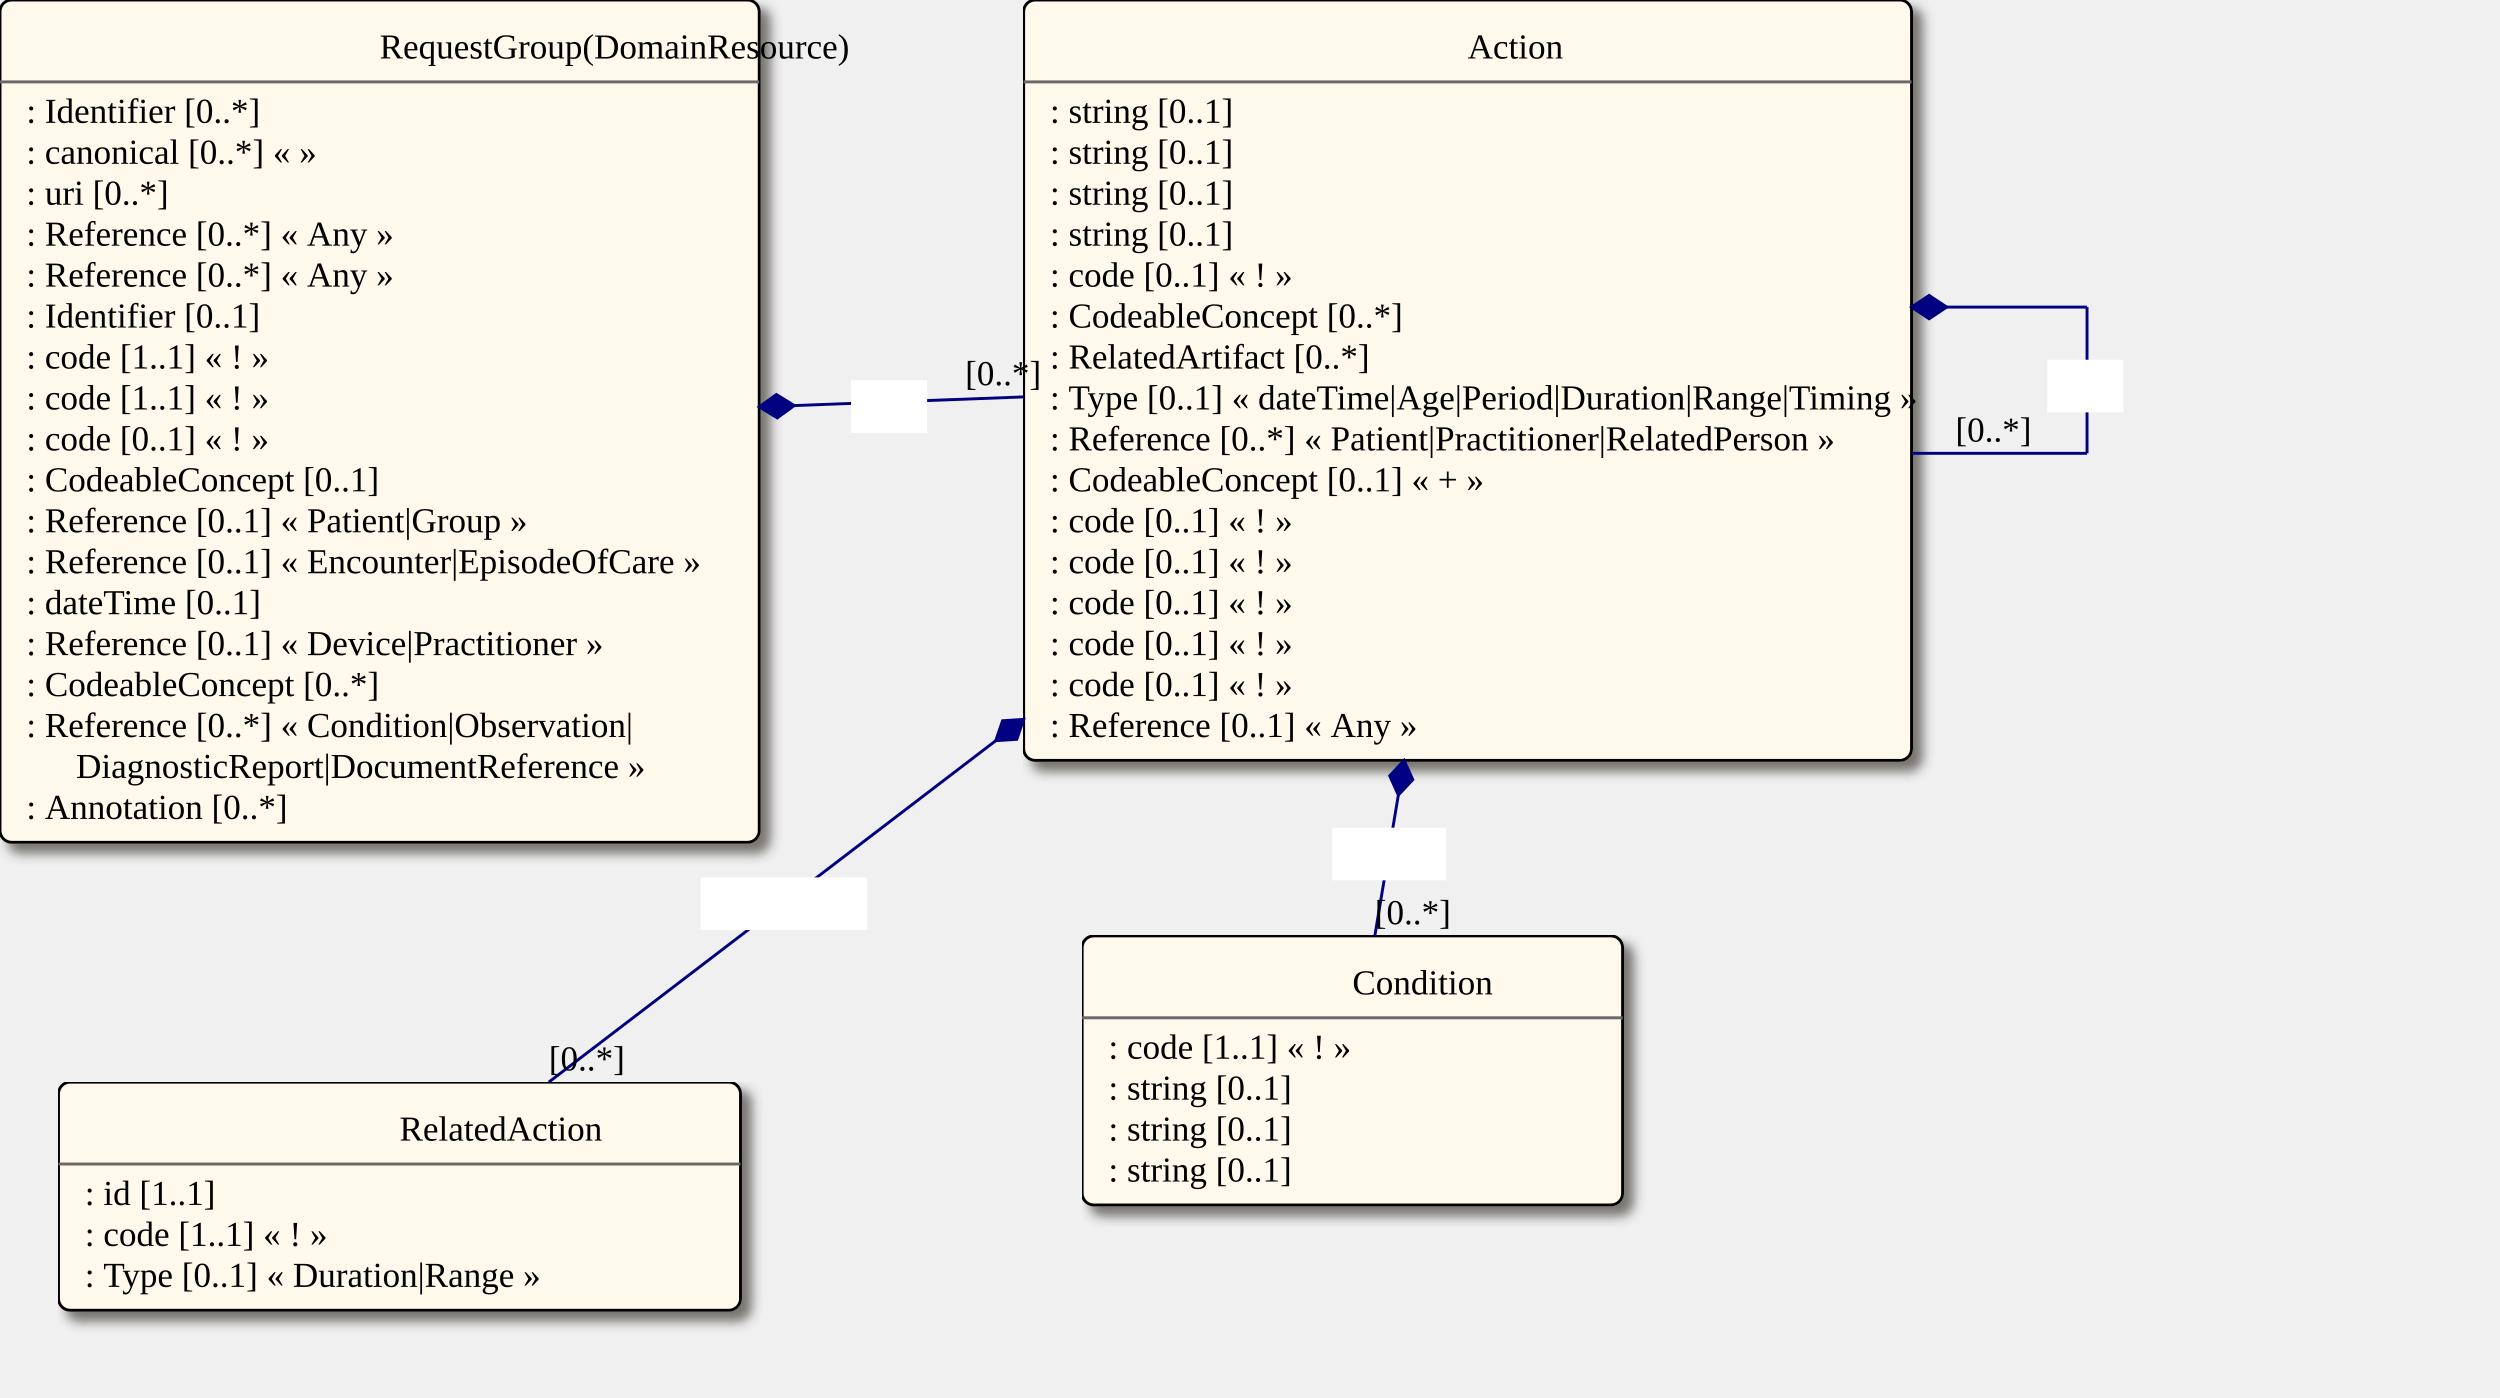
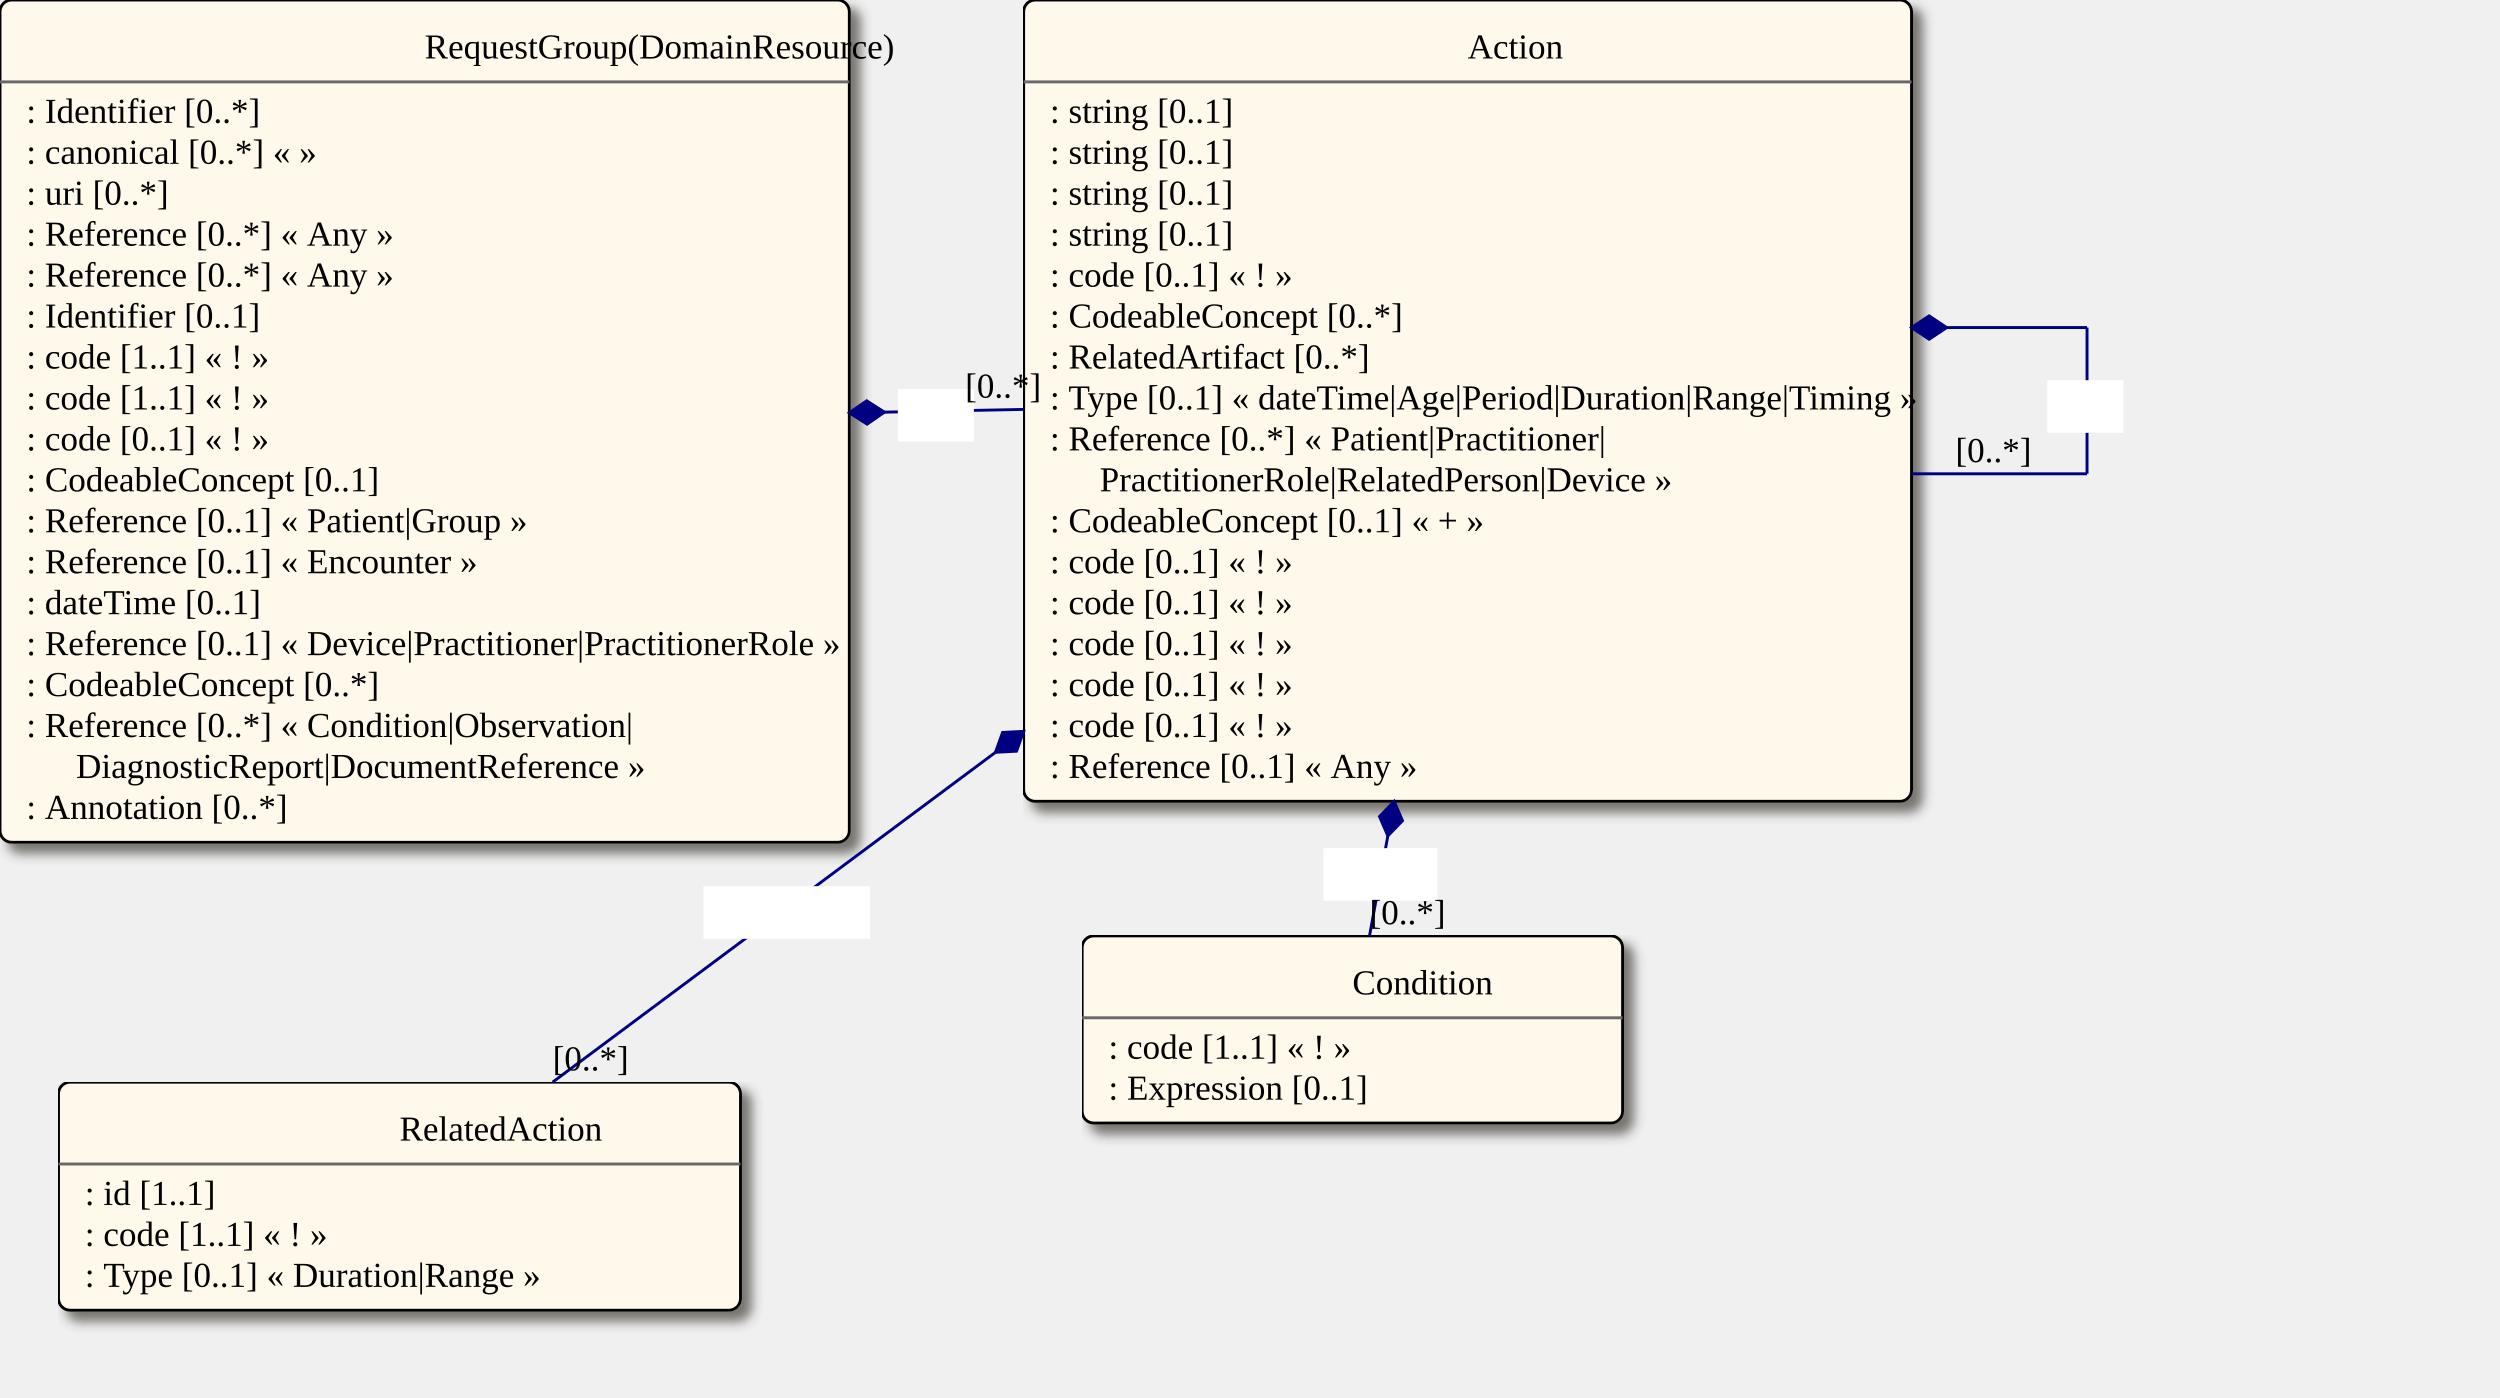
- <svg xmlns="http://www.w3.org/2000/svg" xmlns:xlink="http://www.w3.org/1999/xlink" id="n170" version="1.1" width="854.8" height="478.0">
+ <svg xmlns="http://www.w3.org/2000/svg" xmlns:xlink="http://www.w3.org/1999/xlink" id="n167" version="1.1" width="854.8" height="478.0">
  <defs>
    <filter id="shadow1" x="0" y="0" width="200%" height="200%">
      <feOffset result="offOut" in="SourceGraphic" dx="3" dy="3" />
      <feColorMatrix result="matrixOut" in="offOut" type="matrix" values="0.2 0 0 0 0 0 0.2 0 0 0 0 0 0.2 0 0 0 0 0 1 0" />
      <feGaussianBlur result="blurOut" in="matrixOut" stdDeviation="2" />
      <feBlend in="SourceGraphic" in2="blurOut" mode="normal" />
    </filter>
  </defs>
-   <g id="n171">
-     <rect id="RequestGroup" x="0.0" y="0.0" rx="4" ry="4" width="259.6" height="288.0" filter="url(#shadow1)" style="fill:#fff9ec;stroke:black;stroke-width:1" />
-     <line id="n172" x1="0.0" y1="28.0" x2="259.6" y2="28.0" style="stroke:dimgrey;stroke-width:1" />
-     <text id="n173" x="129.8" y="20.0" fill="black" class="diagram-class-title  diagram-class-resource">RequestGroup<tspan class="diagram-class-title-link"> (<a id="n174" xlink:href="domainresource.html" class="diagram-class-reference">DomainResource</a>)</tspan>
+   <g id="n168">
+     <rect id="RequestGroup" x="0.0" y="0.0" rx="4" ry="4" width="290.4" height="288.0" filter="url(#shadow1)" style="fill:#fff9ec;stroke:black;stroke-width:1" />
+     <line id="n169" x1="0.0" y1="28.0" x2="290.4" y2="28.0" style="stroke:dimgrey;stroke-width:1" />
+     <text id="n170" x="145.2" y="20.0" fill="black" class="diagram-class-title  diagram-class-resource">RequestGroup<tspan class="diagram-class-title-link"> (<a id="n171" xlink:href="domainresource.html" class="diagram-class-reference">DomainResource</a>)</tspan>
    </text>
-     <text id="n175" x="6.0" y="42.0" fill="black" class="diagram-class-detail">
-       <a id="n176" xlink:href="requestgroup-definitions.html#RequestGroup.identifier" /> : <a id="n177" xlink:href="datatypes.html#Identifier">Identifier</a> [0..*]</text>
-     <text id="n181" x="6.0" y="56.0" fill="black" class="diagram-class-detail">
-       <a id="n182" xlink:href="requestgroup-definitions.html#RequestGroup.instantiatesCanonical" /> : <a id="n183" xlink:href="datatypes.html#canonical">canonical</a> [0..*] «  »</text>
-     <text id="n187" x="6.0" y="70.0" fill="black" class="diagram-class-detail">
-       <a id="n188" xlink:href="requestgroup-definitions.html#RequestGroup.instantiatesUri" /> : <a id="n189" xlink:href="datatypes.html#uri">uri</a> [0..*]</text>
-     <text id="n193" x="6.0" y="84.0" fill="black" class="diagram-class-detail">
-       <a id="n194" xlink:href="requestgroup-definitions.html#RequestGroup.basedOn" /> : <a id="n195" xlink:href="references.html#Reference">Reference</a> [0..*] « <a id="n196" xlink:href="resourcelist.html#Any">Any</a> »</text>
-     <text id="n201" x="6.0" y="98.0" fill="black" class="diagram-class-detail">
-       <a id="n202" xlink:href="requestgroup-definitions.html#RequestGroup.replaces" /> : <a id="n203" xlink:href="references.html#Reference">Reference</a> [0..*] « <a id="n204" xlink:href="resourcelist.html#Any">Any</a> »</text>
-     <text id="n209" x="6.0" y="112.0" fill="black" class="diagram-class-detail">
-       <a id="n210" xlink:href="requestgroup-definitions.html#RequestGroup.groupIdentifier" /> : <a id="n211" xlink:href="datatypes.html#Identifier">Identifier</a> [0..1]</text>
-     <text id="n215" x="6.0" y="126.0" fill="black" class="diagram-class-detail">
-       <a id="n216" xlink:href="requestgroup-definitions.html#RequestGroup.status" /> : <a id="n217" xlink:href="datatypes.html#code">code</a> [1..1] « <a id="n218" xlink:href="valueset-request-status.html" />! »</text>
-     <text id="n225" x="6.0" y="140.0" fill="black" class="diagram-class-detail">
-       <a id="n226" xlink:href="requestgroup-definitions.html#RequestGroup.intent" /> : <a id="n227" xlink:href="datatypes.html#code">code</a> [1..1] « <a id="n228" xlink:href="valueset-request-intent.html" />! »</text>
-     <text id="n235" x="6.0" y="154.0" fill="black" class="diagram-class-detail">
-       <a id="n236" xlink:href="requestgroup-definitions.html#RequestGroup.priority" /> : <a id="n237" xlink:href="datatypes.html#code">code</a> [0..1] « <a id="n238" xlink:href="valueset-request-priority.html" />! »</text>
-     <text id="n245" x="6.0" y="168.0" fill="black" class="diagram-class-detail">
-       <a id="n246" xlink:href="requestgroup-definitions.html#RequestGroup.code" /> : <a id="n247" xlink:href="datatypes.html#CodeableConcept">CodeableConcept</a> [0..1]</text>
-     <text id="n251" x="6.0" y="182.0" fill="black" class="diagram-class-detail">
-       <a id="n252" xlink:href="requestgroup-definitions.html#RequestGroup.subject" /> : <a id="n253" xlink:href="references.html#Reference">Reference</a> [0..1] « <a id="n254" xlink:href="patient.html#Patient">Patient</a>|<a id="n255" xlink:href="group.html#Group">Group</a> »</text>
-     <text id="n261" x="6.0" y="196.0" fill="black" class="diagram-class-detail">
-       <a id="n262" xlink:href="requestgroup-definitions.html#RequestGroup.context" /> : <a id="n263" xlink:href="references.html#Reference">Reference</a> [0..1] « <a id="n264" xlink:href="encounter.html#Encounter">Encounter</a>|<a id="n265" xlink:href="episodeofcare.html#EpisodeOfCare">EpisodeOfCare</a> »</text>
-     <text id="n271" x="6.0" y="210.0" fill="black" class="diagram-class-detail">
-       <a id="n272" xlink:href="requestgroup-definitions.html#RequestGroup.authoredOn" /> : <a id="n273" xlink:href="datatypes.html#dateTime">dateTime</a> [0..1]</text>
-     <text id="n277" x="6.0" y="224.0" fill="black" class="diagram-class-detail">
-       <a id="n278" xlink:href="requestgroup-definitions.html#RequestGroup.author" /> : <a id="n279" xlink:href="references.html#Reference">Reference</a> [0..1] « <a id="n280" xlink:href="device.html#Device">Device</a>|<a id="n281" xlink:href="practitioner.html#Practitioner">Practitioner</a> »</text>
-     <text id="n287" x="6.0" y="238.0" fill="black" class="diagram-class-detail">
-       <a id="n288" xlink:href="requestgroup-definitions.html#RequestGroup.reasonCode" /> : <a id="n289" xlink:href="datatypes.html#CodeableConcept">CodeableConcept</a> [0..*]</text>
-     <text id="n293" x="6.0" y="252.0" fill="black" class="diagram-class-detail">
-       <a id="n294" xlink:href="requestgroup-definitions.html#RequestGroup.reasonReference" /> : <a id="n295" xlink:href="references.html#Reference">Reference</a> [0..*] « <a id="n296" xlink:href="condition.html#Condition">Condition</a>|<a id="n297" xlink:href="observation.html#Observation">Observation</a>|</text>
-     <text id="n298" x="26.0" y="266.0" fill="black" class="diagram-class-detail">
-       <a id="n299" xlink:href="diagnosticreport.html#DiagnosticReport">DiagnosticReport</a>|<a id="n300" xlink:href="documentreference.html#DocumentReference">DocumentReference</a> »</text>
-     <text id="n309" x="6.0" y="280.0" fill="black" class="diagram-class-detail">
-       <a id="n310" xlink:href="requestgroup-definitions.html#RequestGroup.note" /> : <a id="n311" xlink:href="datatypes.html#Annotation">Annotation</a> [0..*]</text>
+     <text id="n172" x="6.0" y="42.0" fill="black" class="diagram-class-detail">
+       <a id="n173" xlink:href="requestgroup-definitions.html#RequestGroup.identifier" /> : <a id="n174" xlink:href="datatypes.html#Identifier">Identifier</a> [0..*]</text>
+     <text id="n178" x="6.0" y="56.0" fill="black" class="diagram-class-detail">
+       <a id="n179" xlink:href="requestgroup-definitions.html#RequestGroup.instantiatesCanonical" /> : <a id="n180" xlink:href="datatypes.html#canonical">canonical</a> [0..*] «  »</text>
+     <text id="n184" x="6.0" y="70.0" fill="black" class="diagram-class-detail">
+       <a id="n185" xlink:href="requestgroup-definitions.html#RequestGroup.instantiatesUri" /> : <a id="n186" xlink:href="datatypes.html#uri">uri</a> [0..*]</text>
+     <text id="n190" x="6.0" y="84.0" fill="black" class="diagram-class-detail">
+       <a id="n191" xlink:href="requestgroup-definitions.html#RequestGroup.basedOn" /> : <a id="n192" xlink:href="references.html#Reference">Reference</a> [0..*] « <a id="n193" xlink:href="resourcelist.html#Any">Any</a> »</text>
+     <text id="n198" x="6.0" y="98.0" fill="black" class="diagram-class-detail">
+       <a id="n199" xlink:href="requestgroup-definitions.html#RequestGroup.replaces" /> : <a id="n200" xlink:href="references.html#Reference">Reference</a> [0..*] « <a id="n201" xlink:href="resourcelist.html#Any">Any</a> »</text>
+     <text id="n206" x="6.0" y="112.0" fill="black" class="diagram-class-detail">
+       <a id="n207" xlink:href="requestgroup-definitions.html#RequestGroup.groupIdentifier" /> : <a id="n208" xlink:href="datatypes.html#Identifier">Identifier</a> [0..1]</text>
+     <text id="n212" x="6.0" y="126.0" fill="black" class="diagram-class-detail">
+       <a id="n213" xlink:href="requestgroup-definitions.html#RequestGroup.status" /> : <a id="n214" xlink:href="datatypes.html#code">code</a> [1..1] « <a id="n215" xlink:href="valueset-request-status.html" />! »</text>
+     <text id="n222" x="6.0" y="140.0" fill="black" class="diagram-class-detail">
+       <a id="n223" xlink:href="requestgroup-definitions.html#RequestGroup.intent" /> : <a id="n224" xlink:href="datatypes.html#code">code</a> [1..1] « <a id="n225" xlink:href="valueset-request-intent.html" />! »</text>
+     <text id="n232" x="6.0" y="154.0" fill="black" class="diagram-class-detail">
+       <a id="n233" xlink:href="requestgroup-definitions.html#RequestGroup.priority" /> : <a id="n234" xlink:href="datatypes.html#code">code</a> [0..1] « <a id="n235" xlink:href="valueset-request-priority.html" />! »</text>
+     <text id="n242" x="6.0" y="168.0" fill="black" class="diagram-class-detail">
+       <a id="n243" xlink:href="requestgroup-definitions.html#RequestGroup.code" /> : <a id="n244" xlink:href="datatypes.html#CodeableConcept">CodeableConcept</a> [0..1]</text>
+     <text id="n248" x="6.0" y="182.0" fill="black" class="diagram-class-detail">
+       <a id="n249" xlink:href="requestgroup-definitions.html#RequestGroup.subject" /> : <a id="n250" xlink:href="references.html#Reference">Reference</a> [0..1] « <a id="n251" xlink:href="patient.html#Patient">Patient</a>|<a id="n252" xlink:href="group.html#Group">Group</a> »</text>
+     <text id="n258" x="6.0" y="196.0" fill="black" class="diagram-class-detail">
+       <a id="n259" xlink:href="requestgroup-definitions.html#RequestGroup.encounter" /> : <a id="n260" xlink:href="references.html#Reference">Reference</a> [0..1] « <a id="n261" xlink:href="encounter.html#Encounter">Encounter</a> »</text>
+     <text id="n266" x="6.0" y="210.0" fill="black" class="diagram-class-detail">
+       <a id="n267" xlink:href="requestgroup-definitions.html#RequestGroup.authoredOn" /> : <a id="n268" xlink:href="datatypes.html#dateTime">dateTime</a> [0..1]</text>
+     <text id="n272" x="6.0" y="224.0" fill="black" class="diagram-class-detail">
+       <a id="n273" xlink:href="requestgroup-definitions.html#RequestGroup.author" /> : <a id="n274" xlink:href="references.html#Reference">Reference</a> [0..1] « <a id="n275" xlink:href="device.html#Device">Device</a>|<a id="n276" xlink:href="practitioner.html#Practitioner">Practitioner</a>|<a id="n277" xlink:href="practitionerrole.html#PractitionerRole">PractitionerRole</a> »</text>
+     <text id="n284" x="6.0" y="238.0" fill="black" class="diagram-class-detail">
+       <a id="n285" xlink:href="requestgroup-definitions.html#RequestGroup.reasonCode" /> : <a id="n286" xlink:href="datatypes.html#CodeableConcept">CodeableConcept</a> [0..*]</text>
+     <text id="n290" x="6.0" y="252.0" fill="black" class="diagram-class-detail">
+       <a id="n291" xlink:href="requestgroup-definitions.html#RequestGroup.reasonReference" /> : <a id="n292" xlink:href="references.html#Reference">Reference</a> [0..*] « <a id="n293" xlink:href="condition.html#Condition">Condition</a>|<a id="n294" xlink:href="observation.html#Observation">Observation</a>|</text>
+     <text id="n295" x="26.0" y="266.0" fill="black" class="diagram-class-detail">
+       <a id="n296" xlink:href="diagnosticreport.html#DiagnosticReport">DiagnosticReport</a>|<a id="n297" xlink:href="documentreference.html#DocumentReference">DocumentReference</a> »</text>
+     <text id="n306" x="6.0" y="280.0" fill="black" class="diagram-class-detail">
+       <a id="n307" xlink:href="requestgroup-definitions.html#RequestGroup.note" /> : <a id="n308" xlink:href="datatypes.html#Annotation">Annotation</a> [0..*]</text>
  </g>
-   <g id="n315">
-     <rect id="RequestGroup.action" x="350.0" y="0.0" rx="4" ry="4" width="303.6" height="260.0" filter="url(#shadow1)" style="fill:#fff9ec;stroke:black;stroke-width:1" />
-     <line id="n316" x1="350.0" y1="28.0" x2="653.6" y2="28.0" style="stroke:dimgrey;stroke-width:1" />
-     <text id="n317" x="501.8" y="20.0" fill="black" class="diagram-class-title">Action</text>
-     <text id="n318" x="356.0" y="42.0" fill="black" class="diagram-class-detail">
-       <a id="n319" xlink:href="requestgroup-definitions.html#RequestGroup.action.prefix" /> : <a id="n320" xlink:href="datatypes.html#string">string</a> [0..1]</text>
-     <text id="n324" x="356.0" y="56.0" fill="black" class="diagram-class-detail">
-       <a id="n325" xlink:href="requestgroup-definitions.html#RequestGroup.action.title" /> : <a id="n326" xlink:href="datatypes.html#string">string</a> [0..1]</text>
-     <text id="n330" x="356.0" y="70.0" fill="black" class="diagram-class-detail">
-       <a id="n331" xlink:href="requestgroup-definitions.html#RequestGroup.action.description" /> : <a id="n332" xlink:href="datatypes.html#string">string</a> [0..1]</text>
-     <text id="n336" x="356.0" y="84.0" fill="black" class="diagram-class-detail">
-       <a id="n337" xlink:href="requestgroup-definitions.html#RequestGroup.action.textEquivalent" /> : <a id="n338" xlink:href="datatypes.html#string">string</a> [0..1]</text>
-     <text id="n342" x="356.0" y="98.0" fill="black" class="diagram-class-detail">
-       <a id="n343" xlink:href="requestgroup-definitions.html#RequestGroup.action.priority" /> : <a id="n344" xlink:href="datatypes.html#code">code</a> [0..1] « <a id="n345" xlink:href="valueset-request-priority.html" />! »</text>
-     <text id="n352" x="356.0" y="112.0" fill="black" class="diagram-class-detail">
-       <a id="n353" xlink:href="requestgroup-definitions.html#RequestGroup.action.code" /> : <a id="n354" xlink:href="datatypes.html#CodeableConcept">CodeableConcept</a> [0..*]</text>
-     <text id="n358" x="356.0" y="126.0" fill="black" class="diagram-class-detail">
-       <a id="n359" xlink:href="requestgroup-definitions.html#RequestGroup.action.documentation" /> : <a id="n360" xlink:href="metadatatypes.html#RelatedArtifact">RelatedArtifact</a> [0..*]</text>
-     <text id="n364" x="356.0" y="140.0" fill="black" class="diagram-class-detail">
-       <a id="n365" xlink:href="requestgroup-definitions.html#RequestGroup.action.timing_x_" /> : <a id="n366" xlink:href="formats.html#umlchoice">Type</a> [0..1] « <a id="n367" xlink:href="datatypes.html#dateTime">dateTime</a>|<a id="n368" xlink:href="datatypes.html#Age">Age</a>|<a id="n369" xlink:href="datatypes.html#Period">Period</a>|<a id="n370" xlink:href="datatypes.html#Duration">Duration</a>|<a id="n371" xlink:href="datatypes.html#Range">Range</a>|<a id="n372" xlink:href="datatypes.html#Timing">Timing</a> »</text>
-     <text id="n382" x="356.0" y="154.0" fill="black" class="diagram-class-detail">
-       <a id="n383" xlink:href="requestgroup-definitions.html#RequestGroup.action.participant" /> : <a id="n384" xlink:href="references.html#Reference">Reference</a> [0..*] « <a id="n385" xlink:href="patient.html#Patient">Patient</a>|<a id="n386" xlink:href="practitioner.html#Practitioner">Practitioner</a>|<a id="n387" xlink:href="relatedperson.html#RelatedPerson">RelatedPerson</a> »</text>
-     <text id="n394" x="356.0" y="168.0" fill="black" class="diagram-class-detail">
-       <a id="n395" xlink:href="requestgroup-definitions.html#RequestGroup.action.type" /> : <a id="n396" xlink:href="datatypes.html#CodeableConcept">CodeableConcept</a> [0..1] « <a id="n397" xlink:href="valueset-action-type.html" />+ »</text>
-     <text id="n404" x="356.0" y="182.0" fill="black" class="diagram-class-detail">
-       <a id="n405" xlink:href="requestgroup-definitions.html#RequestGroup.action.groupingBehavior" /> : <a id="n406" xlink:href="datatypes.html#code">code</a> [0..1] « <a id="n407" xlink:href="valueset-action-grouping-behavior.html" />! »</text>
-     <text id="n414" x="356.0" y="196.0" fill="black" class="diagram-class-detail">
-       <a id="n415" xlink:href="requestgroup-definitions.html#RequestGroup.action.selectionBehavior" /> : <a id="n416" xlink:href="datatypes.html#code">code</a> [0..1] « <a id="n417" xlink:href="valueset-action-selection-behavior.html" />! »</text>
-     <text id="n424" x="356.0" y="210.0" fill="black" class="diagram-class-detail">
-       <a id="n425" xlink:href="requestgroup-definitions.html#RequestGroup.action.requiredBehavior" /> : <a id="n426" xlink:href="datatypes.html#code">code</a> [0..1] « <a id="n427" xlink:href="valueset-action-required-behavior.html" />! »</text>
-     <text id="n434" x="356.0" y="224.0" fill="black" class="diagram-class-detail">
-       <a id="n435" xlink:href="requestgroup-definitions.html#RequestGroup.action.precheckBehavior" /> : <a id="n436" xlink:href="datatypes.html#code">code</a> [0..1] « <a id="n437" xlink:href="valueset-action-precheck-behavior.html" />! »</text>
-     <text id="n444" x="356.0" y="238.0" fill="black" class="diagram-class-detail">
-       <a id="n445" xlink:href="requestgroup-definitions.html#RequestGroup.action.cardinalityBehavior" /> : <a id="n446" xlink:href="datatypes.html#code">code</a> [0..1] « <a id="n447" xlink:href="valueset-action-cardinality-behavior.html" />! »</text>
-     <text id="n454" x="356.0" y="252.0" fill="black" class="diagram-class-detail">
-       <a id="n455" xlink:href="requestgroup-definitions.html#RequestGroup.action.resource" /> : <a id="n456" xlink:href="references.html#Reference">Reference</a> [0..1] « <a id="n457" xlink:href="resourcelist.html#Any">Any</a> »</text>
+   <g id="n312">
+     <rect id="RequestGroup.action" x="350.0" y="0.0" rx="4" ry="4" width="303.6" height="274.0" filter="url(#shadow1)" style="fill:#fff9ec;stroke:black;stroke-width:1" />
+     <line id="n313" x1="350.0" y1="28.0" x2="653.6" y2="28.0" style="stroke:dimgrey;stroke-width:1" />
+     <text id="n314" x="501.8" y="20.0" fill="black" class="diagram-class-title">Action</text>
+     <text id="n315" x="356.0" y="42.0" fill="black" class="diagram-class-detail">
+       <a id="n316" xlink:href="requestgroup-definitions.html#RequestGroup.action.prefix" /> : <a id="n317" xlink:href="datatypes.html#string">string</a> [0..1]</text>
+     <text id="n321" x="356.0" y="56.0" fill="black" class="diagram-class-detail">
+       <a id="n322" xlink:href="requestgroup-definitions.html#RequestGroup.action.title" /> : <a id="n323" xlink:href="datatypes.html#string">string</a> [0..1]</text>
+     <text id="n327" x="356.0" y="70.0" fill="black" class="diagram-class-detail">
+       <a id="n328" xlink:href="requestgroup-definitions.html#RequestGroup.action.description" /> : <a id="n329" xlink:href="datatypes.html#string">string</a> [0..1]</text>
+     <text id="n333" x="356.0" y="84.0" fill="black" class="diagram-class-detail">
+       <a id="n334" xlink:href="requestgroup-definitions.html#RequestGroup.action.textEquivalent" /> : <a id="n335" xlink:href="datatypes.html#string">string</a> [0..1]</text>
+     <text id="n339" x="356.0" y="98.0" fill="black" class="diagram-class-detail">
+       <a id="n340" xlink:href="requestgroup-definitions.html#RequestGroup.action.priority" /> : <a id="n341" xlink:href="datatypes.html#code">code</a> [0..1] « <a id="n342" xlink:href="valueset-request-priority.html" />! »</text>
+     <text id="n349" x="356.0" y="112.0" fill="black" class="diagram-class-detail">
+       <a id="n350" xlink:href="requestgroup-definitions.html#RequestGroup.action.code" /> : <a id="n351" xlink:href="datatypes.html#CodeableConcept">CodeableConcept</a> [0..*]</text>
+     <text id="n355" x="356.0" y="126.0" fill="black" class="diagram-class-detail">
+       <a id="n356" xlink:href="requestgroup-definitions.html#RequestGroup.action.documentation" /> : <a id="n357" xlink:href="metadatatypes.html#RelatedArtifact">RelatedArtifact</a> [0..*]</text>
+     <text id="n361" x="356.0" y="140.0" fill="black" class="diagram-class-detail">
+       <a id="n362" xlink:href="requestgroup-definitions.html#RequestGroup.action.timing_x_" /> : <a id="n363" xlink:href="formats.html#umlchoice">Type</a> [0..1] « <a id="n364" xlink:href="datatypes.html#dateTime">dateTime</a>|<a id="n365" xlink:href="datatypes.html#Age">Age</a>|<a id="n366" xlink:href="datatypes.html#Period">Period</a>|<a id="n367" xlink:href="datatypes.html#Duration">Duration</a>|<a id="n368" xlink:href="datatypes.html#Range">Range</a>|<a id="n369" xlink:href="datatypes.html#Timing">Timing</a> »</text>
+     <text id="n379" x="356.0" y="154.0" fill="black" class="diagram-class-detail">
+       <a id="n380" xlink:href="requestgroup-definitions.html#RequestGroup.action.participant" /> : <a id="n381" xlink:href="references.html#Reference">Reference</a> [0..*] « <a id="n382" xlink:href="patient.html#Patient">Patient</a>|<a id="n383" xlink:href="practitioner.html#Practitioner">Practitioner</a>|</text>
+     <text id="n384" x="376.0" y="168.0" fill="black" class="diagram-class-detail">
+       <a id="n385" xlink:href="practitionerrole.html#PractitionerRole">PractitionerRole</a>|<a id="n386" xlink:href="relatedperson.html#RelatedPerson">RelatedPerson</a>|<a id="n387" xlink:href="device.html#Device">Device</a> »</text>
+     <text id="n397" x="356.0" y="182.0" fill="black" class="diagram-class-detail">
+       <a id="n398" xlink:href="requestgroup-definitions.html#RequestGroup.action.type" /> : <a id="n399" xlink:href="datatypes.html#CodeableConcept">CodeableConcept</a> [0..1] « <a id="n400" xlink:href="valueset-action-type.html" />+ »</text>
+     <text id="n407" x="356.0" y="196.0" fill="black" class="diagram-class-detail">
+       <a id="n408" xlink:href="requestgroup-definitions.html#RequestGroup.action.groupingBehavior" /> : <a id="n409" xlink:href="datatypes.html#code">code</a> [0..1] « <a id="n410" xlink:href="valueset-action-grouping-behavior.html" />! »</text>
+     <text id="n417" x="356.0" y="210.0" fill="black" class="diagram-class-detail">
+       <a id="n418" xlink:href="requestgroup-definitions.html#RequestGroup.action.selectionBehavior" /> : <a id="n419" xlink:href="datatypes.html#code">code</a> [0..1] « <a id="n420" xlink:href="valueset-action-selection-behavior.html" />! »</text>
+     <text id="n427" x="356.0" y="224.0" fill="black" class="diagram-class-detail">
+       <a id="n428" xlink:href="requestgroup-definitions.html#RequestGroup.action.requiredBehavior" /> : <a id="n429" xlink:href="datatypes.html#code">code</a> [0..1] « <a id="n430" xlink:href="valueset-action-required-behavior.html" />! »</text>
+     <text id="n437" x="356.0" y="238.0" fill="black" class="diagram-class-detail">
+       <a id="n438" xlink:href="requestgroup-definitions.html#RequestGroup.action.precheckBehavior" /> : <a id="n439" xlink:href="datatypes.html#code">code</a> [0..1] « <a id="n440" xlink:href="valueset-action-precheck-behavior.html" />! »</text>
+     <text id="n447" x="356.0" y="252.0" fill="black" class="diagram-class-detail">
+       <a id="n448" xlink:href="requestgroup-definitions.html#RequestGroup.action.cardinalityBehavior" /> : <a id="n449" xlink:href="datatypes.html#code">code</a> [0..1] « <a id="n450" xlink:href="valueset-action-cardinality-behavior.html" />! »</text>
+     <text id="n457" x="356.0" y="266.0" fill="black" class="diagram-class-detail">
+       <a id="n458" xlink:href="requestgroup-definitions.html#RequestGroup.action.resource" /> : <a id="n459" xlink:href="references.html#Reference">Reference</a> [0..1] « <a id="n460" xlink:href="resourcelist.html#Any">Any</a> »</text>
  </g>
-   <g id="n462">
-     <rect id="RequestGroup.action.condition" x="370.0" y="320.0" rx="4" ry="4" width="184.8" height="92.0" filter="url(#shadow1)" style="fill:#fff9ec;stroke:black;stroke-width:1" />
-     <line id="n463" x1="370.0" y1="348.0" x2="554.8" y2="348.0" style="stroke:dimgrey;stroke-width:1" />
-     <text id="n464" x="462.4" y="340.0" fill="black" class="diagram-class-title">Condition</text>
-     <text id="n465" x="376.0" y="362.0" fill="black" class="diagram-class-detail">
-       <a id="n466" xlink:href="requestgroup-definitions.html#RequestGroup.action.condition.kind" /> : <a id="n467" xlink:href="datatypes.html#code">code</a> [1..1] « <a id="n468" xlink:href="valueset-action-condition-kind.html" />! »</text>
-     <text id="n475" x="376.0" y="376.0" fill="black" class="diagram-class-detail">
-       <a id="n476" xlink:href="requestgroup-definitions.html#RequestGroup.action.condition.description" /> : <a id="n477" xlink:href="datatypes.html#string">string</a> [0..1]</text>
-     <text id="n481" x="376.0" y="390.0" fill="black" class="diagram-class-detail">
-       <a id="n482" xlink:href="requestgroup-definitions.html#RequestGroup.action.condition.language" /> : <a id="n483" xlink:href="datatypes.html#string">string</a> [0..1]</text>
-     <text id="n487" x="376.0" y="404.0" fill="black" class="diagram-class-detail">
-       <a id="n488" xlink:href="requestgroup-definitions.html#RequestGroup.action.condition.expression" /> : <a id="n489" xlink:href="datatypes.html#string">string</a> [0..1]</text>
+   <g id="n465">
+     <rect id="RequestGroup.action.condition" x="370.0" y="320.0" rx="4" ry="4" width="184.8" height="64.0" filter="url(#shadow1)" style="fill:#fff9ec;stroke:black;stroke-width:1" />
+     <line id="n466" x1="370.0" y1="348.0" x2="554.8" y2="348.0" style="stroke:dimgrey;stroke-width:1" />
+     <text id="n467" x="462.4" y="340.0" fill="black" class="diagram-class-title">Condition</text>
+     <text id="n468" x="376.0" y="362.0" fill="black" class="diagram-class-detail">
+       <a id="n469" xlink:href="requestgroup-definitions.html#RequestGroup.action.condition.kind" /> : <a id="n470" xlink:href="datatypes.html#code">code</a> [1..1] « <a id="n471" xlink:href="valueset-action-condition-kind.html" />! »</text>
+     <text id="n478" x="376.0" y="376.0" fill="black" class="diagram-class-detail">
+       <a id="n479" xlink:href="requestgroup-definitions.html#RequestGroup.action.condition.expression" /> : <a id="n480" xlink:href="metadatatypes.html#Expression">Expression</a> [0..1]</text>
  </g>
-   <g id="n493">
+   <g id="n484">
    <rect id="RequestGroup.action.relatedAction" x="20.0" y="370.0" rx="4" ry="4" width="233.2" height="78.0" filter="url(#shadow1)" style="fill:#fff9ec;stroke:black;stroke-width:1" />
-     <line id="n494" x1="20.0" y1="398.0" x2="253.2" y2="398.0" style="stroke:dimgrey;stroke-width:1" />
-     <text id="n495" x="136.6" y="390.0" fill="black" class="diagram-class-title">RelatedAction</text>
-     <text id="n496" x="26.0" y="412.0" fill="black" class="diagram-class-detail">
-       <a id="n497" xlink:href="requestgroup-definitions.html#RequestGroup.action.relatedAction.actionId" /> : <a id="n498" xlink:href="datatypes.html#id">id</a> [1..1]</text>
-     <text id="n502" x="26.0" y="426.0" fill="black" class="diagram-class-detail">
-       <a id="n503" xlink:href="requestgroup-definitions.html#RequestGroup.action.relatedAction.relationship" /> : <a id="n504" xlink:href="datatypes.html#code">code</a> [1..1] « <a id="n505" xlink:href="valueset-action-relationship-type.html" />! »</text>
-     <text id="n512" x="26.0" y="440.0" fill="black" class="diagram-class-detail">
-       <a id="n513" xlink:href="requestgroup-definitions.html#RequestGroup.action.relatedAction.offset_x_" /> : <a id="n514" xlink:href="formats.html#umlchoice">Type</a> [0..1] « <a id="n515" xlink:href="datatypes.html#Duration">Duration</a>|<a id="n516" xlink:href="datatypes.html#Range">Range</a> »</text>
+     <line id="n485" x1="20.0" y1="398.0" x2="253.2" y2="398.0" style="stroke:dimgrey;stroke-width:1" />
+     <text id="n486" x="136.6" y="390.0" fill="black" class="diagram-class-title">RelatedAction</text>
+     <text id="n487" x="26.0" y="412.0" fill="black" class="diagram-class-detail">
+       <a id="n488" xlink:href="requestgroup-definitions.html#RequestGroup.action.relatedAction.actionId" /> : <a id="n489" xlink:href="datatypes.html#id">id</a> [1..1]</text>
+     <text id="n493" x="26.0" y="426.0" fill="black" class="diagram-class-detail">
+       <a id="n494" xlink:href="requestgroup-definitions.html#RequestGroup.action.relatedAction.relationship" /> : <a id="n495" xlink:href="datatypes.html#code">code</a> [1..1] « <a id="n496" xlink:href="valueset-action-relationship-type.html" />! »</text>
+     <text id="n503" x="26.0" y="440.0" fill="black" class="diagram-class-detail">
+       <a id="n504" xlink:href="requestgroup-definitions.html#RequestGroup.action.relatedAction.offset_x_" /> : <a id="n505" xlink:href="formats.html#umlchoice">Type</a> [0..1] « <a id="n506" xlink:href="datatypes.html#Duration">Duration</a>|<a id="n507" xlink:href="datatypes.html#Range">Range</a> »</text>
  </g>
-   <line id="n522" x1="480.097" y1="260.0" x2="470.08" y2="320.0" style="stroke:navy;stroke-width:1" />
-   <polygon id="n523" points="480.097,260.0 486.097,264.0 492.097,260.0 486.097,256.0 480.097,260.0" style="fill:navy;stroke:navy;stroke-width:1" transform="rotate(99.47807 480.0966 260.0)" />
-   <rect id="n524" x="455.5" y="283.0" width="39.0" height="18.0" style="fill:white;stroke:black;stroke-width:0" />
-   <text id="n525" x="475.0" y="293.0" fill="black" class="diagram-class-linkage">
-     <a id="n526" xlink:href="requestgroup-definitions.html#RequestGroup.action.condition" />
+   <line id="n513" x1="476.694" y1="274.0" x2="468.264" y2="320.0" style="stroke:navy;stroke-width:1" />
+   <polygon id="n514" points="476.694,274.0 482.694,278.0 488.694,274.0 482.694,270.0 476.694,274.0" style="fill:navy;stroke:navy;stroke-width:1" transform="rotate(100.3846 476.694 274.0)" />
+   <rect id="n515" x="452.5" y="290.0" width="39.0" height="18.0" style="fill:white;stroke:black;stroke-width:0" />
+   <text id="n516" x="472.0" y="300.0" fill="black" class="diagram-class-linkage">
+     <a id="n517" xlink:href="requestgroup-definitions.html#RequestGroup.action.condition" />
  </text>
-   <text id="n527" x="470.08" y="316.0" fill="black" class="diagram-class-linkage">[0..*]</text>
-   <line id="n528" x1="350.0" y1="245.97" x2="187.649" y2="370.0" style="stroke:navy;stroke-width:1" />
-   <polygon id="n529" points="350.0,245.97 356.0,249.97 362.0,245.97 356.0,241.97 350.0,245.97" style="fill:navy;stroke:navy;stroke-width:1" transform="rotate(142.6214 350.0 245.9699)" />
-   <rect id="n530" x="239.5" y="300.0" width="57.0" height="18.0" style="fill:white;stroke:black;stroke-width:0" />
-   <text id="n531" x="268.0" y="310.0" fill="black" class="diagram-class-linkage">
-     <a id="n532" xlink:href="requestgroup-definitions.html#RequestGroup.action.relatedAction" />
+   <text id="n518" x="468.264" y="316.0" fill="black" class="diagram-class-linkage">[0..*]</text>
+   <line id="n519" x1="350.0" y1="250.06" x2="188.963" y2="370.0" style="stroke:navy;stroke-width:1" />
+   <polygon id="n520" points="350.0,250.06 356.0,254.06 362.0,250.06 356.0,246.06 350.0,250.06" style="fill:navy;stroke:navy;stroke-width:1" transform="rotate(143.3214 350.0 250.0602)" />
+   <rect id="n521" x="240.5" y="303.0" width="57.0" height="18.0" style="fill:white;stroke:black;stroke-width:0" />
+   <text id="n522" x="269.0" y="313.0" fill="black" class="diagram-class-linkage">
+     <a id="n523" xlink:href="requestgroup-definitions.html#RequestGroup.action.relatedAction" />
  </text>
-   <text id="n533" x="187.649" y="366.0" fill="black" class="diagram-class-linkage">[0..*]</text>
-   <line id="n534" x1="653.6" y1="105.0" x2="713.6" y2="105.0" style="stroke:navy;stroke-width:1" />
-   <line id="n535" x1="713.6" y1="105.0" x2="713.6" y2="155.0" style="stroke:navy;stroke-width:1" />
-   <line id="n536" x1="713.6" y1="155.0" x2="653.6" y2="155.0" style="stroke:navy;stroke-width:1" />
-   <polygon id="n537" points="653.6,105.0 659.6,109.0 665.6,105.0 659.6,101.0 653.6,105.0" style="fill:navy;stroke:navy;stroke-width:1" transform="rotate(0.0 653.6 105.0)" />
-   <rect id="n538" x="700.0" y="123.0" width="26.0" height="18.0" style="fill:white;stroke:black;stroke-width:0" />
-   <text id="n539" x="713.0" y="133.0" fill="black" class="diagram-class-linkage">
-     <a id="n540" xlink:href="requestgroup-definitions.html#RequestGroup.action.action" />
+   <text id="n524" x="188.963" y="366.0" fill="black" class="diagram-class-linkage">[0..*]</text>
+   <line id="n525" x1="653.6" y1="112.0" x2="713.6" y2="112.0" style="stroke:navy;stroke-width:1" />
+   <line id="n526" x1="713.6" y1="112.0" x2="713.6" y2="162.0" style="stroke:navy;stroke-width:1" />
+   <line id="n527" x1="713.6" y1="162.0" x2="653.6" y2="162.0" style="stroke:navy;stroke-width:1" />
+   <polygon id="n528" points="653.6,112.0 659.6,116.0 665.6,112.0 659.6,108.0 653.6,112.0" style="fill:navy;stroke:navy;stroke-width:1" transform="rotate(0.0 653.6 112.0)" />
+   <rect id="n529" x="700.0" y="130.0" width="26.0" height="18.0" style="fill:white;stroke:black;stroke-width:0" />
+   <text id="n530" x="713.0" y="140.0" fill="black" class="diagram-class-linkage">
+     <a id="n531" xlink:href="requestgroup-definitions.html#RequestGroup.action.action" />
  </text>
-   <text id="n541" x="668.6" y="151.0" fill="black" class="diagram-class-linkage">[0..*]</text>
-   <line id="n542" x1="259.6" y1="139.115" x2="350.0" y2="135.713" style="stroke:navy;stroke-width:1" />
-   <polygon id="n543" points="259.6,139.115 265.6,143.115 271.6,139.115 265.6,135.115 259.6,139.115" style="fill:navy;stroke:navy;stroke-width:1" transform="rotate(-2.155276 259.6 139.1151)" />
-   <rect id="n544" x="291.0" y="130.0" width="26.0" height="18.0" style="fill:white;stroke:black;stroke-width:0" />
-   <text id="n545" x="304.0" y="140.0" fill="black" class="diagram-class-linkage">
-     <a id="n546" xlink:href="requestgroup-definitions.html#RequestGroup.action" />
+   <text id="n532" x="668.6" y="158.0" fill="black" class="diagram-class-linkage">[0..*]</text>
+   <line id="n533" x1="290.4" y1="141.15" x2="350.0" y2="139.98" style="stroke:navy;stroke-width:1" />
+   <polygon id="n534" points="290.4,141.15 296.4,145.15 302.4,141.15 296.4,137.15 290.4,141.15" style="fill:navy;stroke:navy;stroke-width:1" transform="rotate(-1.124562 290.4 141.1497)" />
+   <rect id="n535" x="307.0" y="133.0" width="26.0" height="18.0" style="fill:white;stroke:black;stroke-width:0" />
+   <text id="n536" x="320.0" y="143.0" fill="black" class="diagram-class-linkage">
+     <a id="n537" xlink:href="requestgroup-definitions.html#RequestGroup.action" />
  </text>
-   <text id="n547" x="330.0" y="131.713" fill="black" class="diagram-class-linkage">[0..*]</text>
+   <text id="n538" x="330.0" y="135.98" fill="black" class="diagram-class-linkage">[0..*]</text>
</svg>
